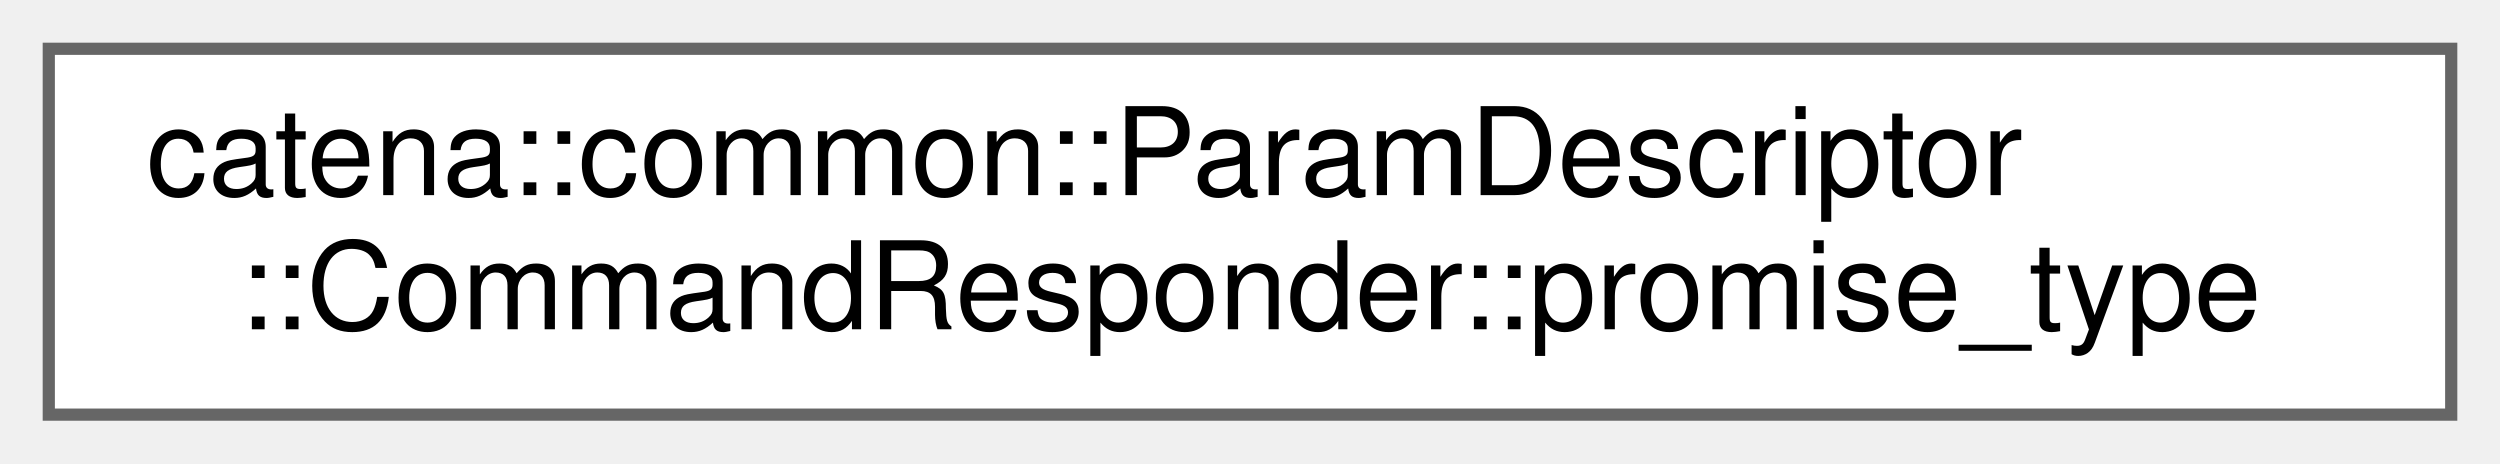
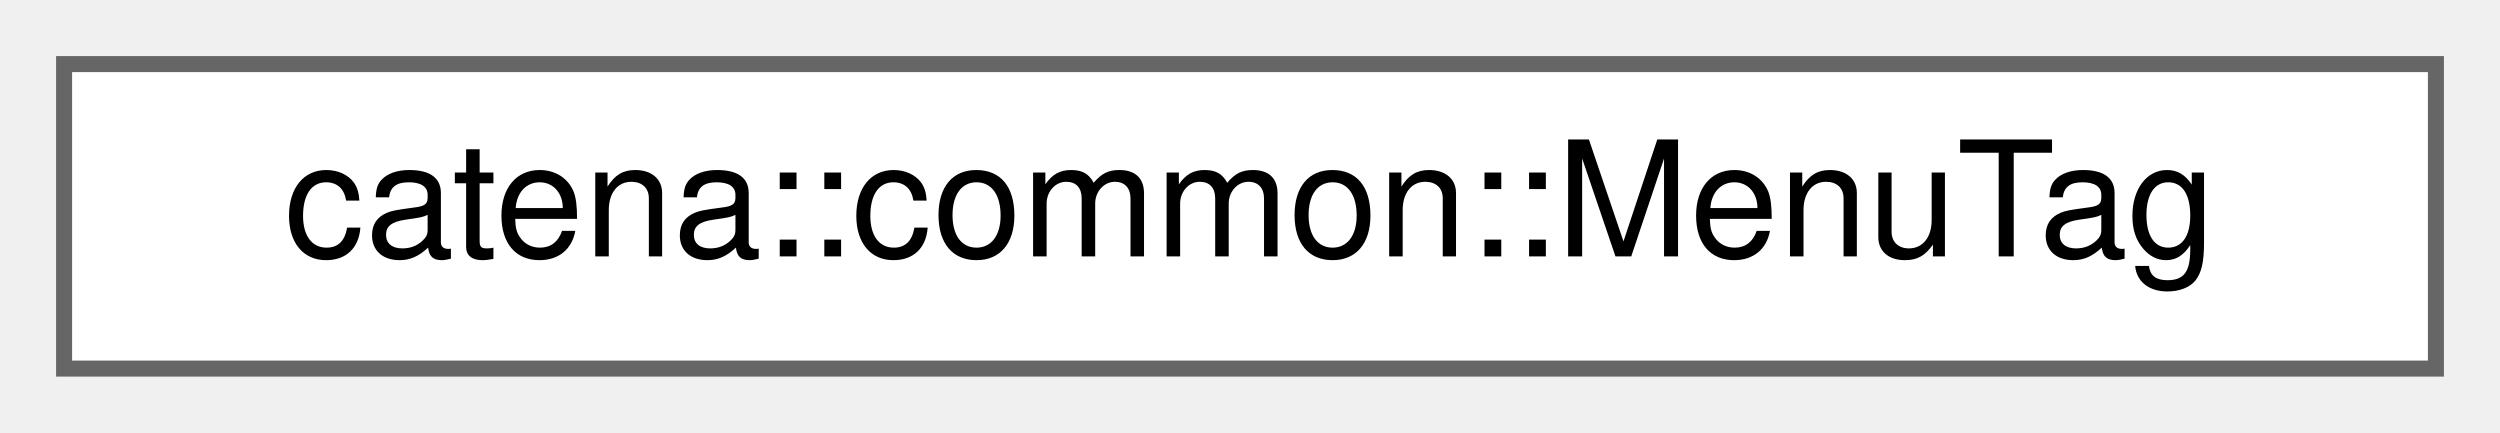
- <svg xmlns="http://www.w3.org/2000/svg" xmlns:xlink="http://www.w3.org/1999/xlink" width="205pt" height="38pt" viewBox="0.00 0.00 205.00 38.00">
-   <g id="graph0" class="graph" transform="scale(1 1) rotate(0) translate(4 34)">
+ <svg xmlns="http://www.w3.org/2000/svg" xmlns:xlink="http://www.w3.org/1999/xlink" width="156pt" height="27pt" viewBox="0.00 0.00 156.00 27.00">
+   <g id="graph0" class="graph" transform="scale(1 1) rotate(0) translate(4 23)">
    <g id="Node000000" class="node">
      <g id="a_Node000000">
-         <a xlink:href="structcatena_1_1common_1_1ParamDescriptor_1_1CommandResponder_1_1promise__type.html" target="_top" xlink:title="Defines the execution behaviour of the coroutine.">
-           <polygon fill="white" stroke="#666666" points="197,-30 0,-30 0,0 197,0 197,-30" />
-           <text text-anchor="start" x="8" y="-18" font-family="Helvetica,sans-Serif" font-size="10.00">catena::common::ParamDescriptor</text>
-           <text text-anchor="middle" x="98.5" y="-7" font-family="Helvetica,sans-Serif" font-size="10.00">::CommandResponder::promise_type</text>
+         <a xlink:href="structcatena_1_1common_1_1MenuTag.html" target="_top" xlink:title="Alias for IMenu used to improve readability.">
+           <polygon fill="white" stroke="#666666" points="148,-19 0,-19 0,0 148,0 148,-19" />
+           <text text-anchor="middle" x="74" y="-7" font-family="Helvetica,sans-Serif" font-size="10.00">catena::common::MenuTag</text>
        </a>
      </g>
    </g>
  </g>
</svg>
